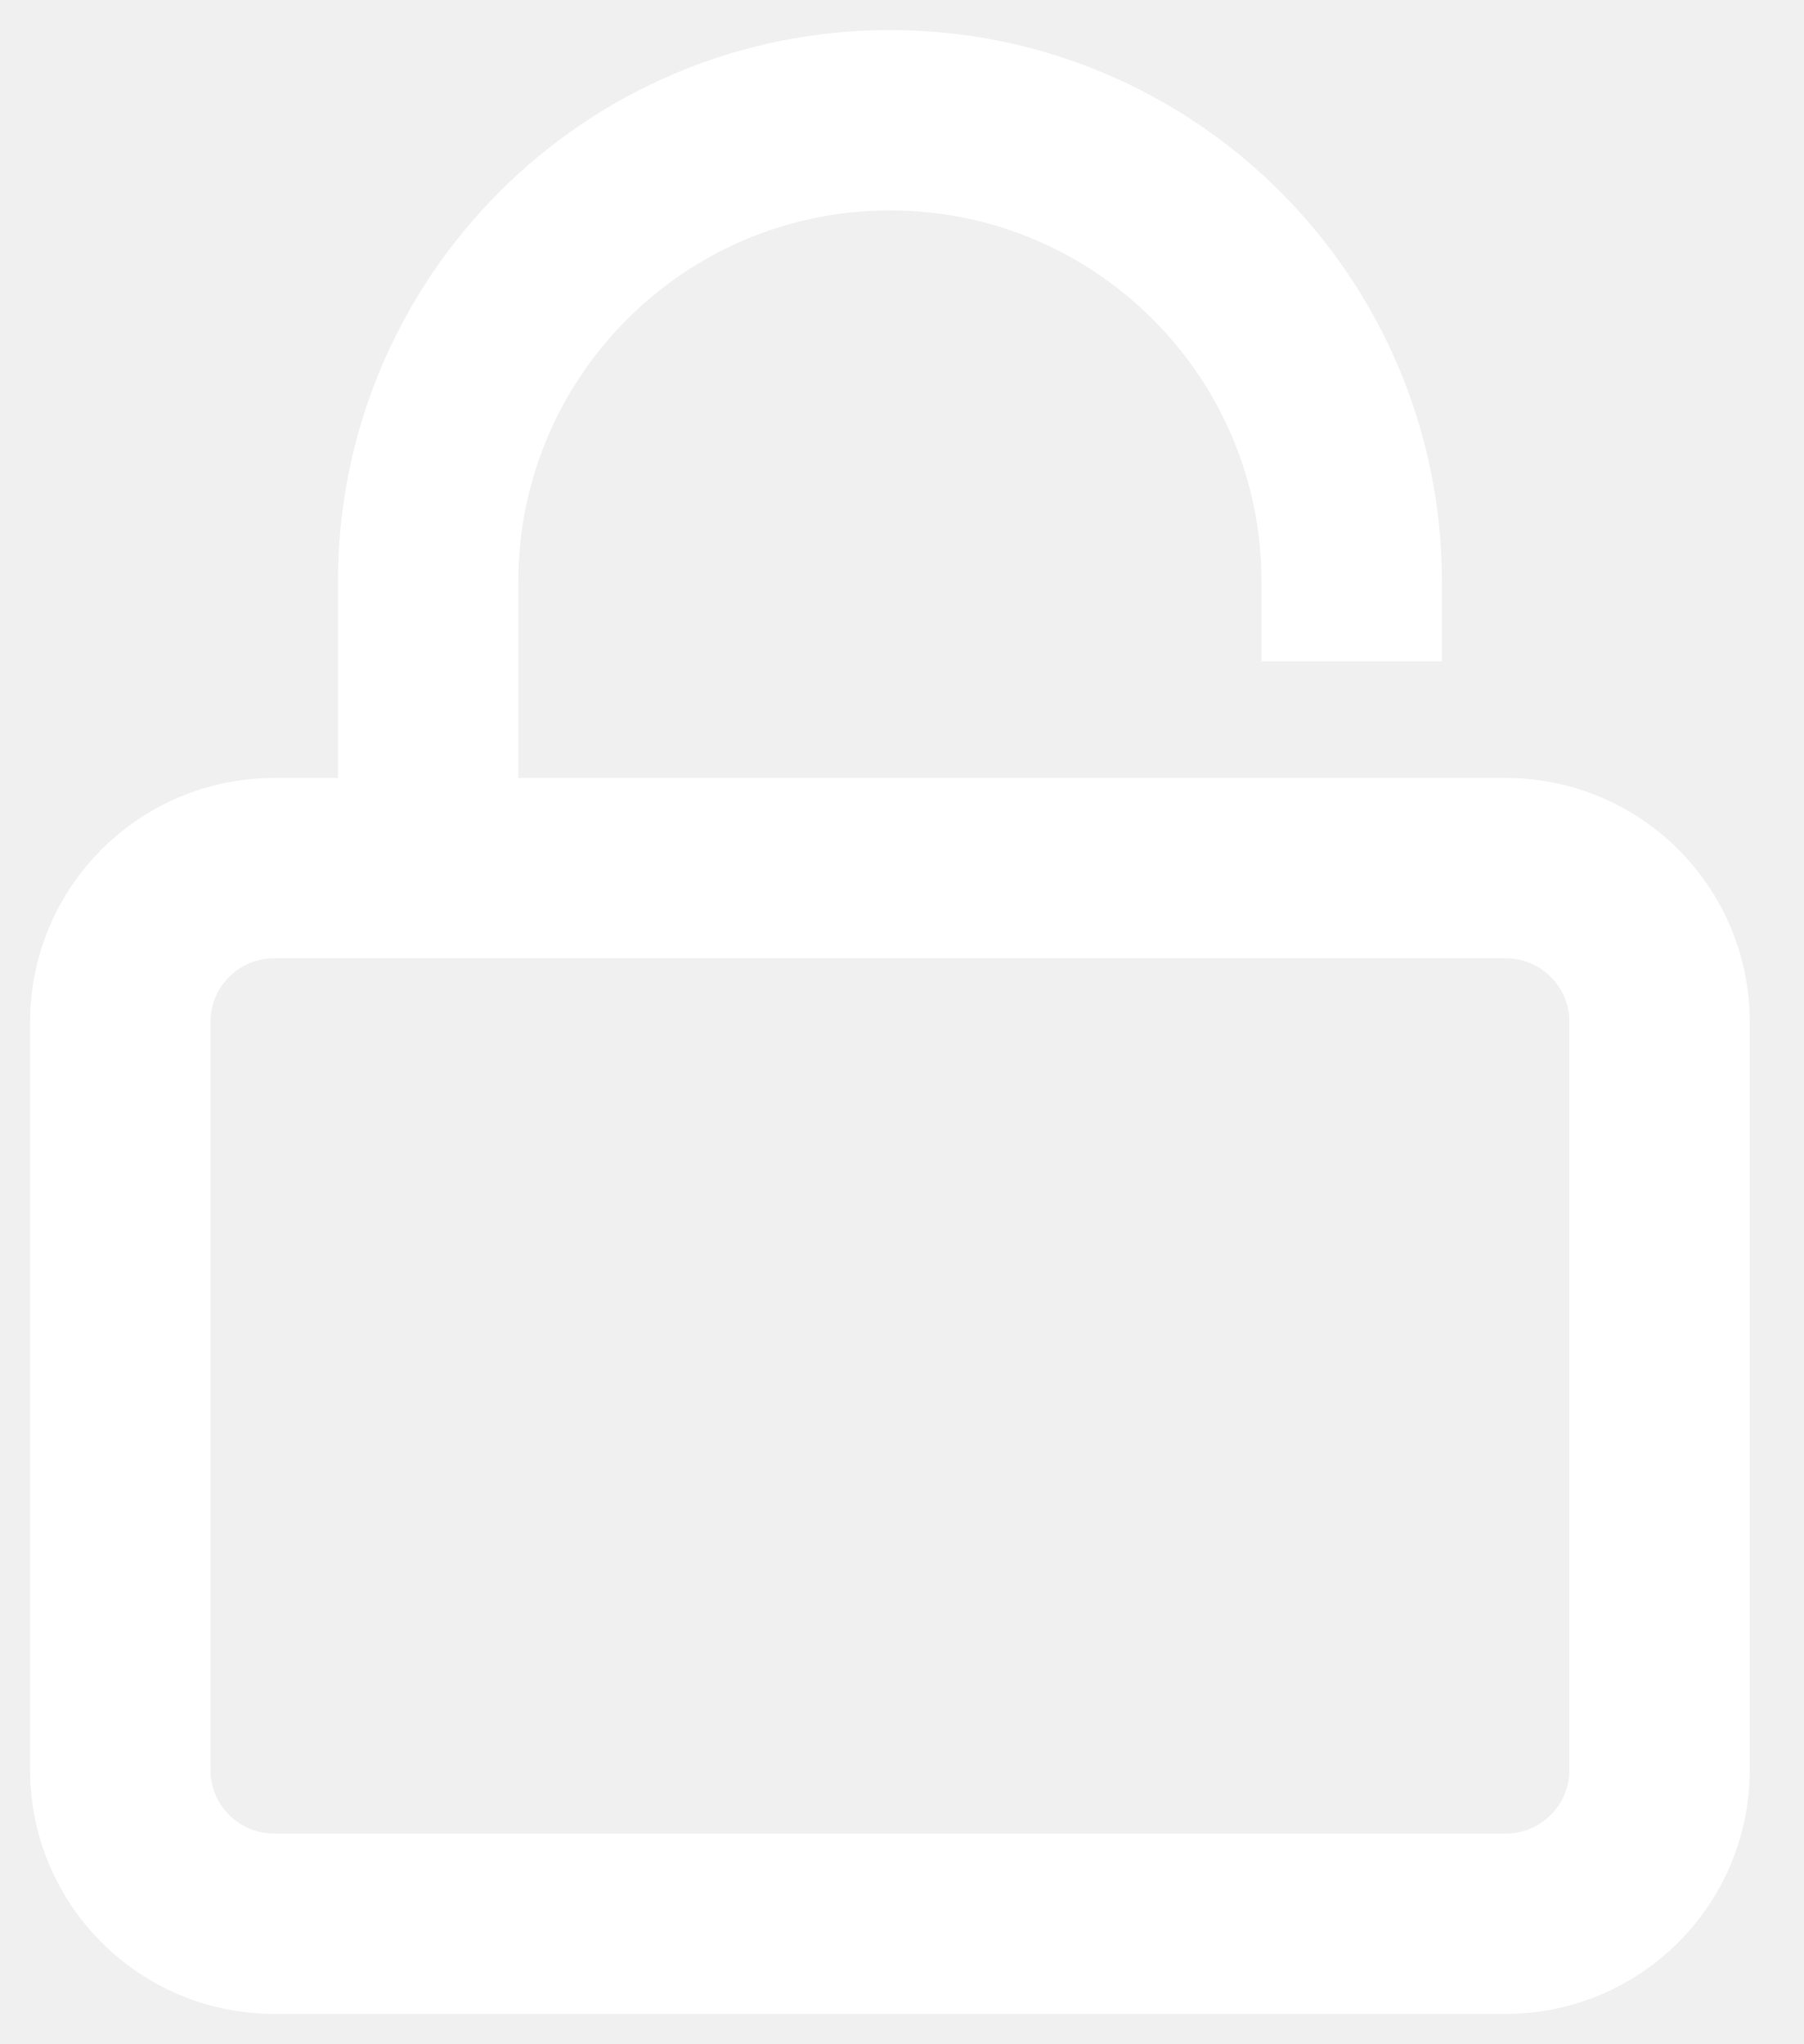
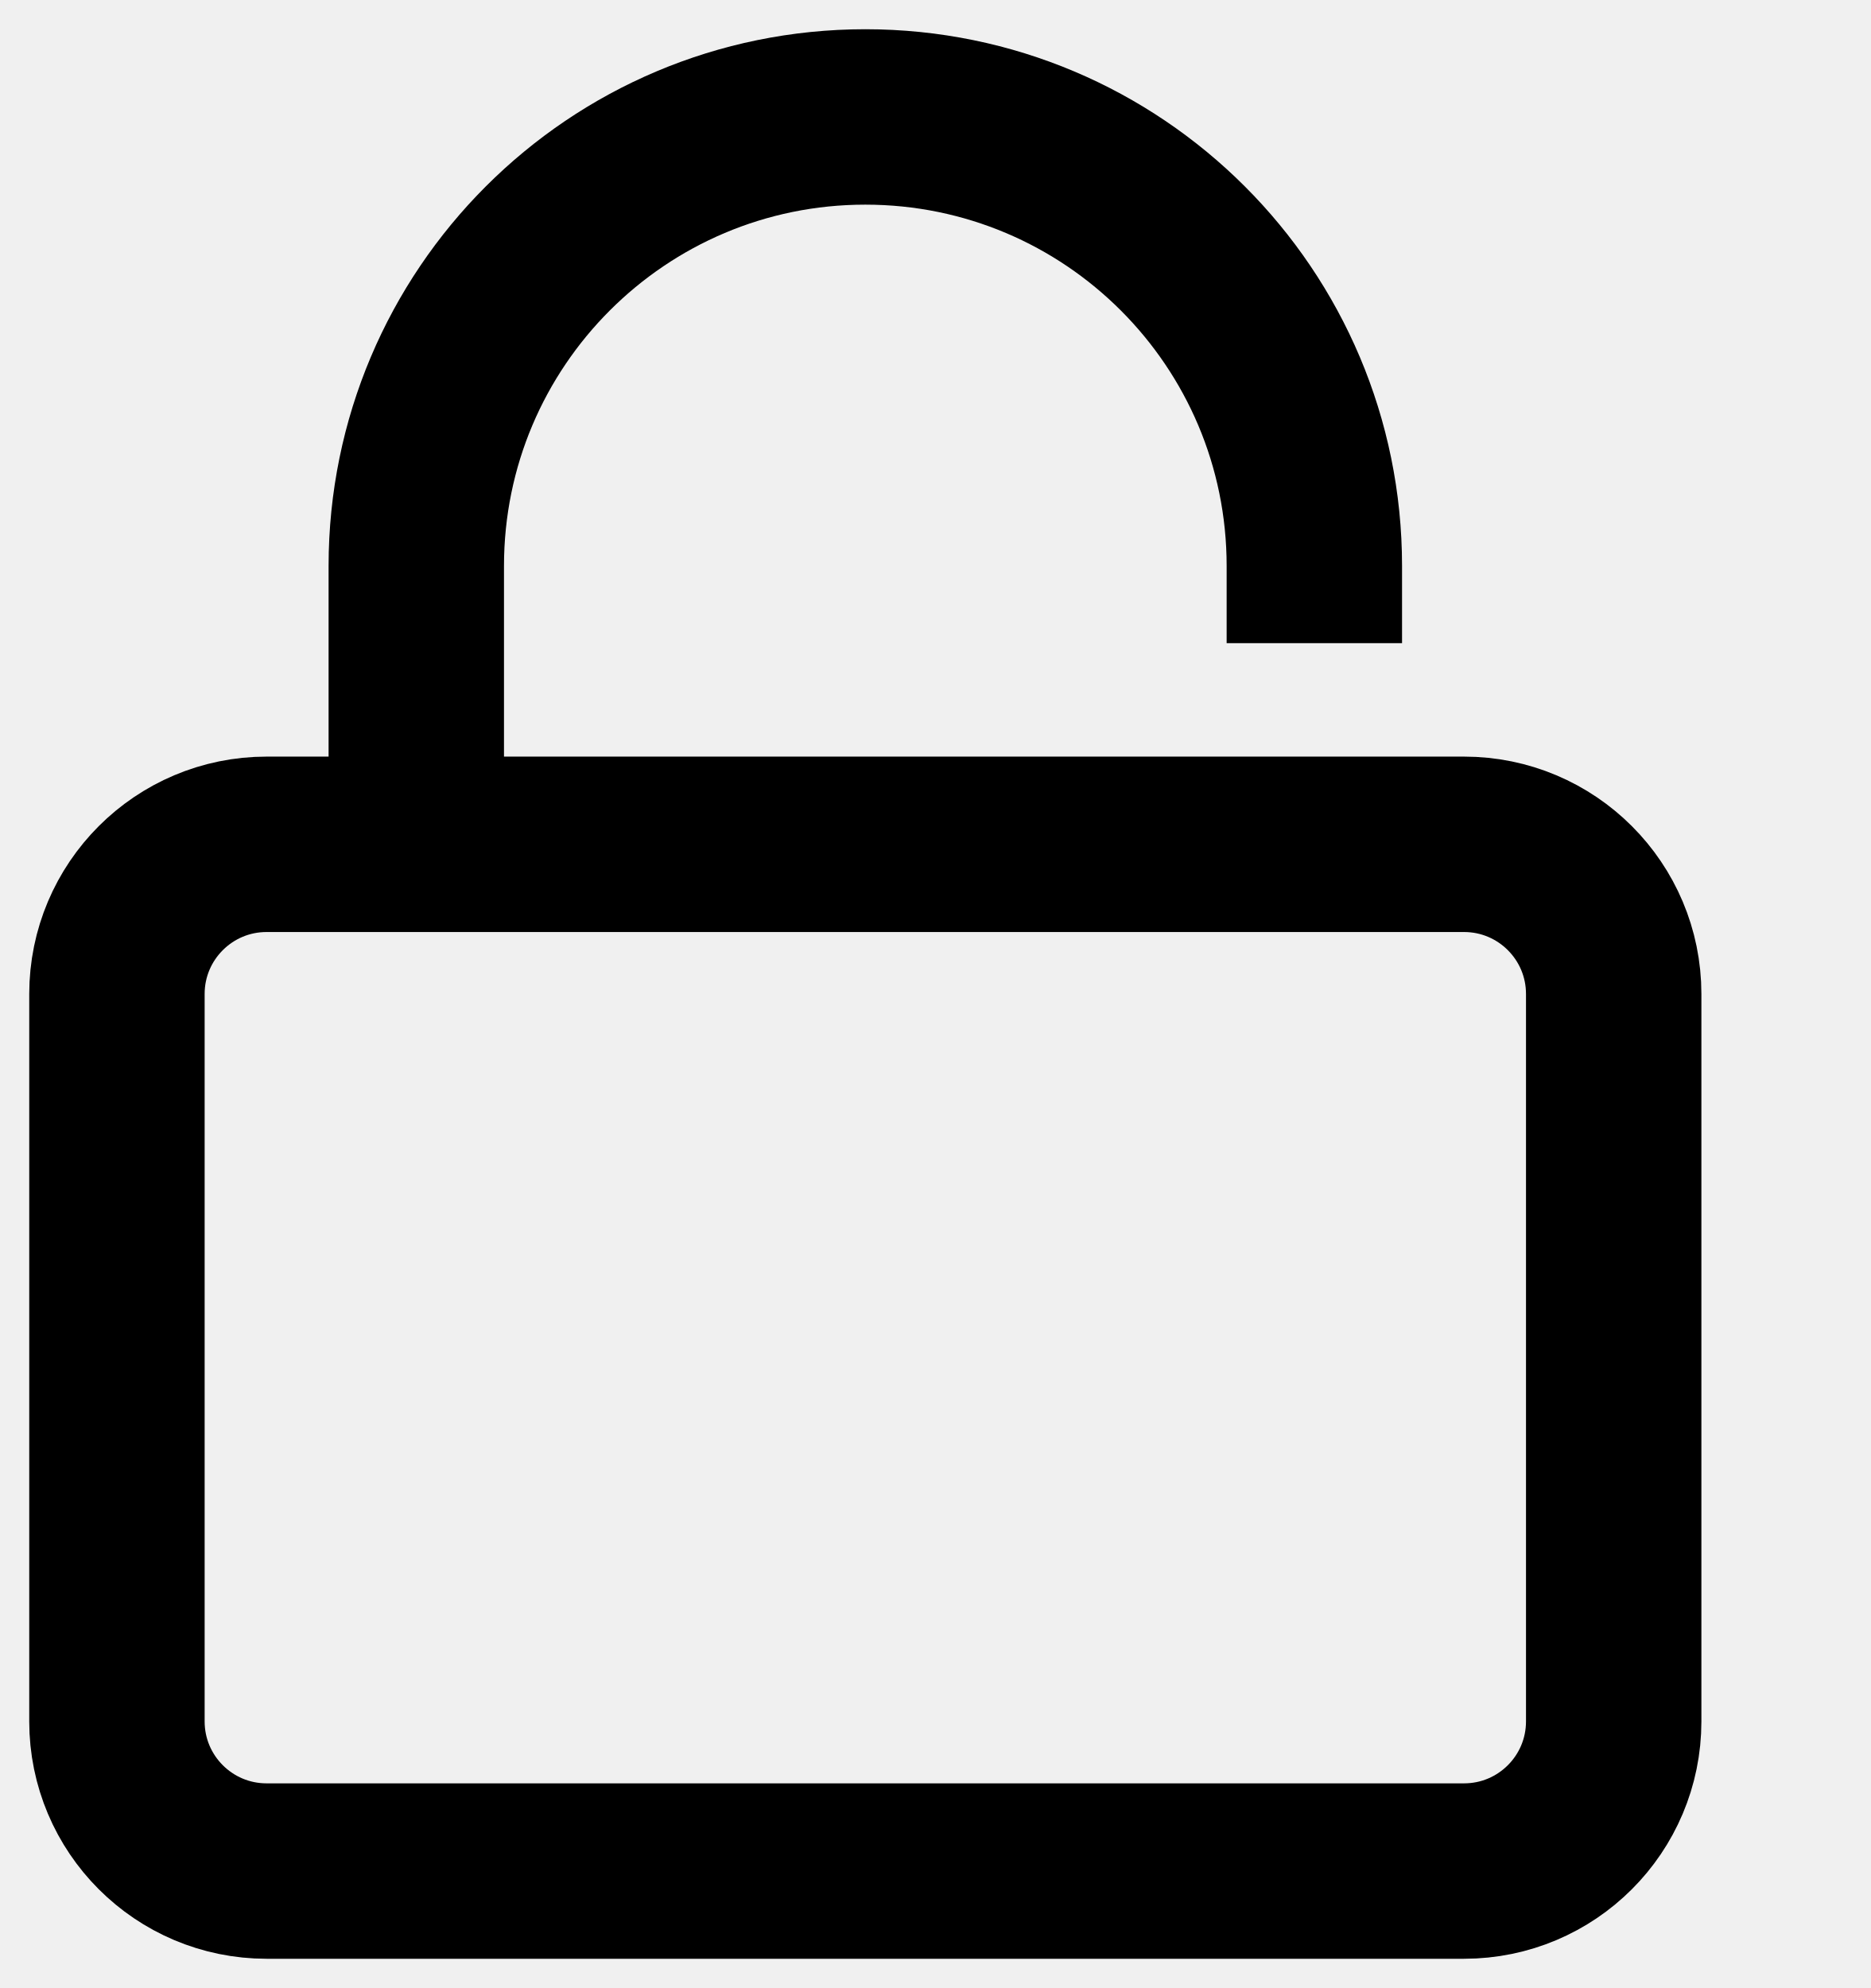
- <svg xmlns="http://www.w3.org/2000/svg" viewBox="0 0 15 17" fill="none">
-   <path d="M3.56 7.18L3.56 4.84C3.56 2.719 5.279 1 7.4 1C9.521 1 11.24 2.719 11.24 4.84V5.5M2.28 16H12.52C13.227 16 13.8 15.427 13.8 14.72L13.8 8.5C13.8 7.793 13.227 7.22 12.52 7.22H2.28C1.573 7.22 1 7.793 1 8.5L1 14.72C1 15.427 1.573 16 2.28 16Z" stroke="white" stroke-width="1.5" />
+ <svg xmlns="http://www.w3.org/2000/svg" viewBox="0 0 16 17" fill="none" stroke="currentColor">
+   <path d="M3.56 7.18L3.56 4.84C3.56 2.719 5.279 1 7.4 1C9.521 1 11.24 2.719 11.24 4.84V5.5M2.28 16H12.52C13.227 16 13.8 15.427 13.8 14.72L13.8 8.5C13.8 7.793 13.227 7.22 12.52 7.22H2.28C1.573 7.22 1 7.793 1 8.5L1 14.72C1 15.427 1.573 16 2.28 16Z" stroke-width="1.5" />
</svg>
